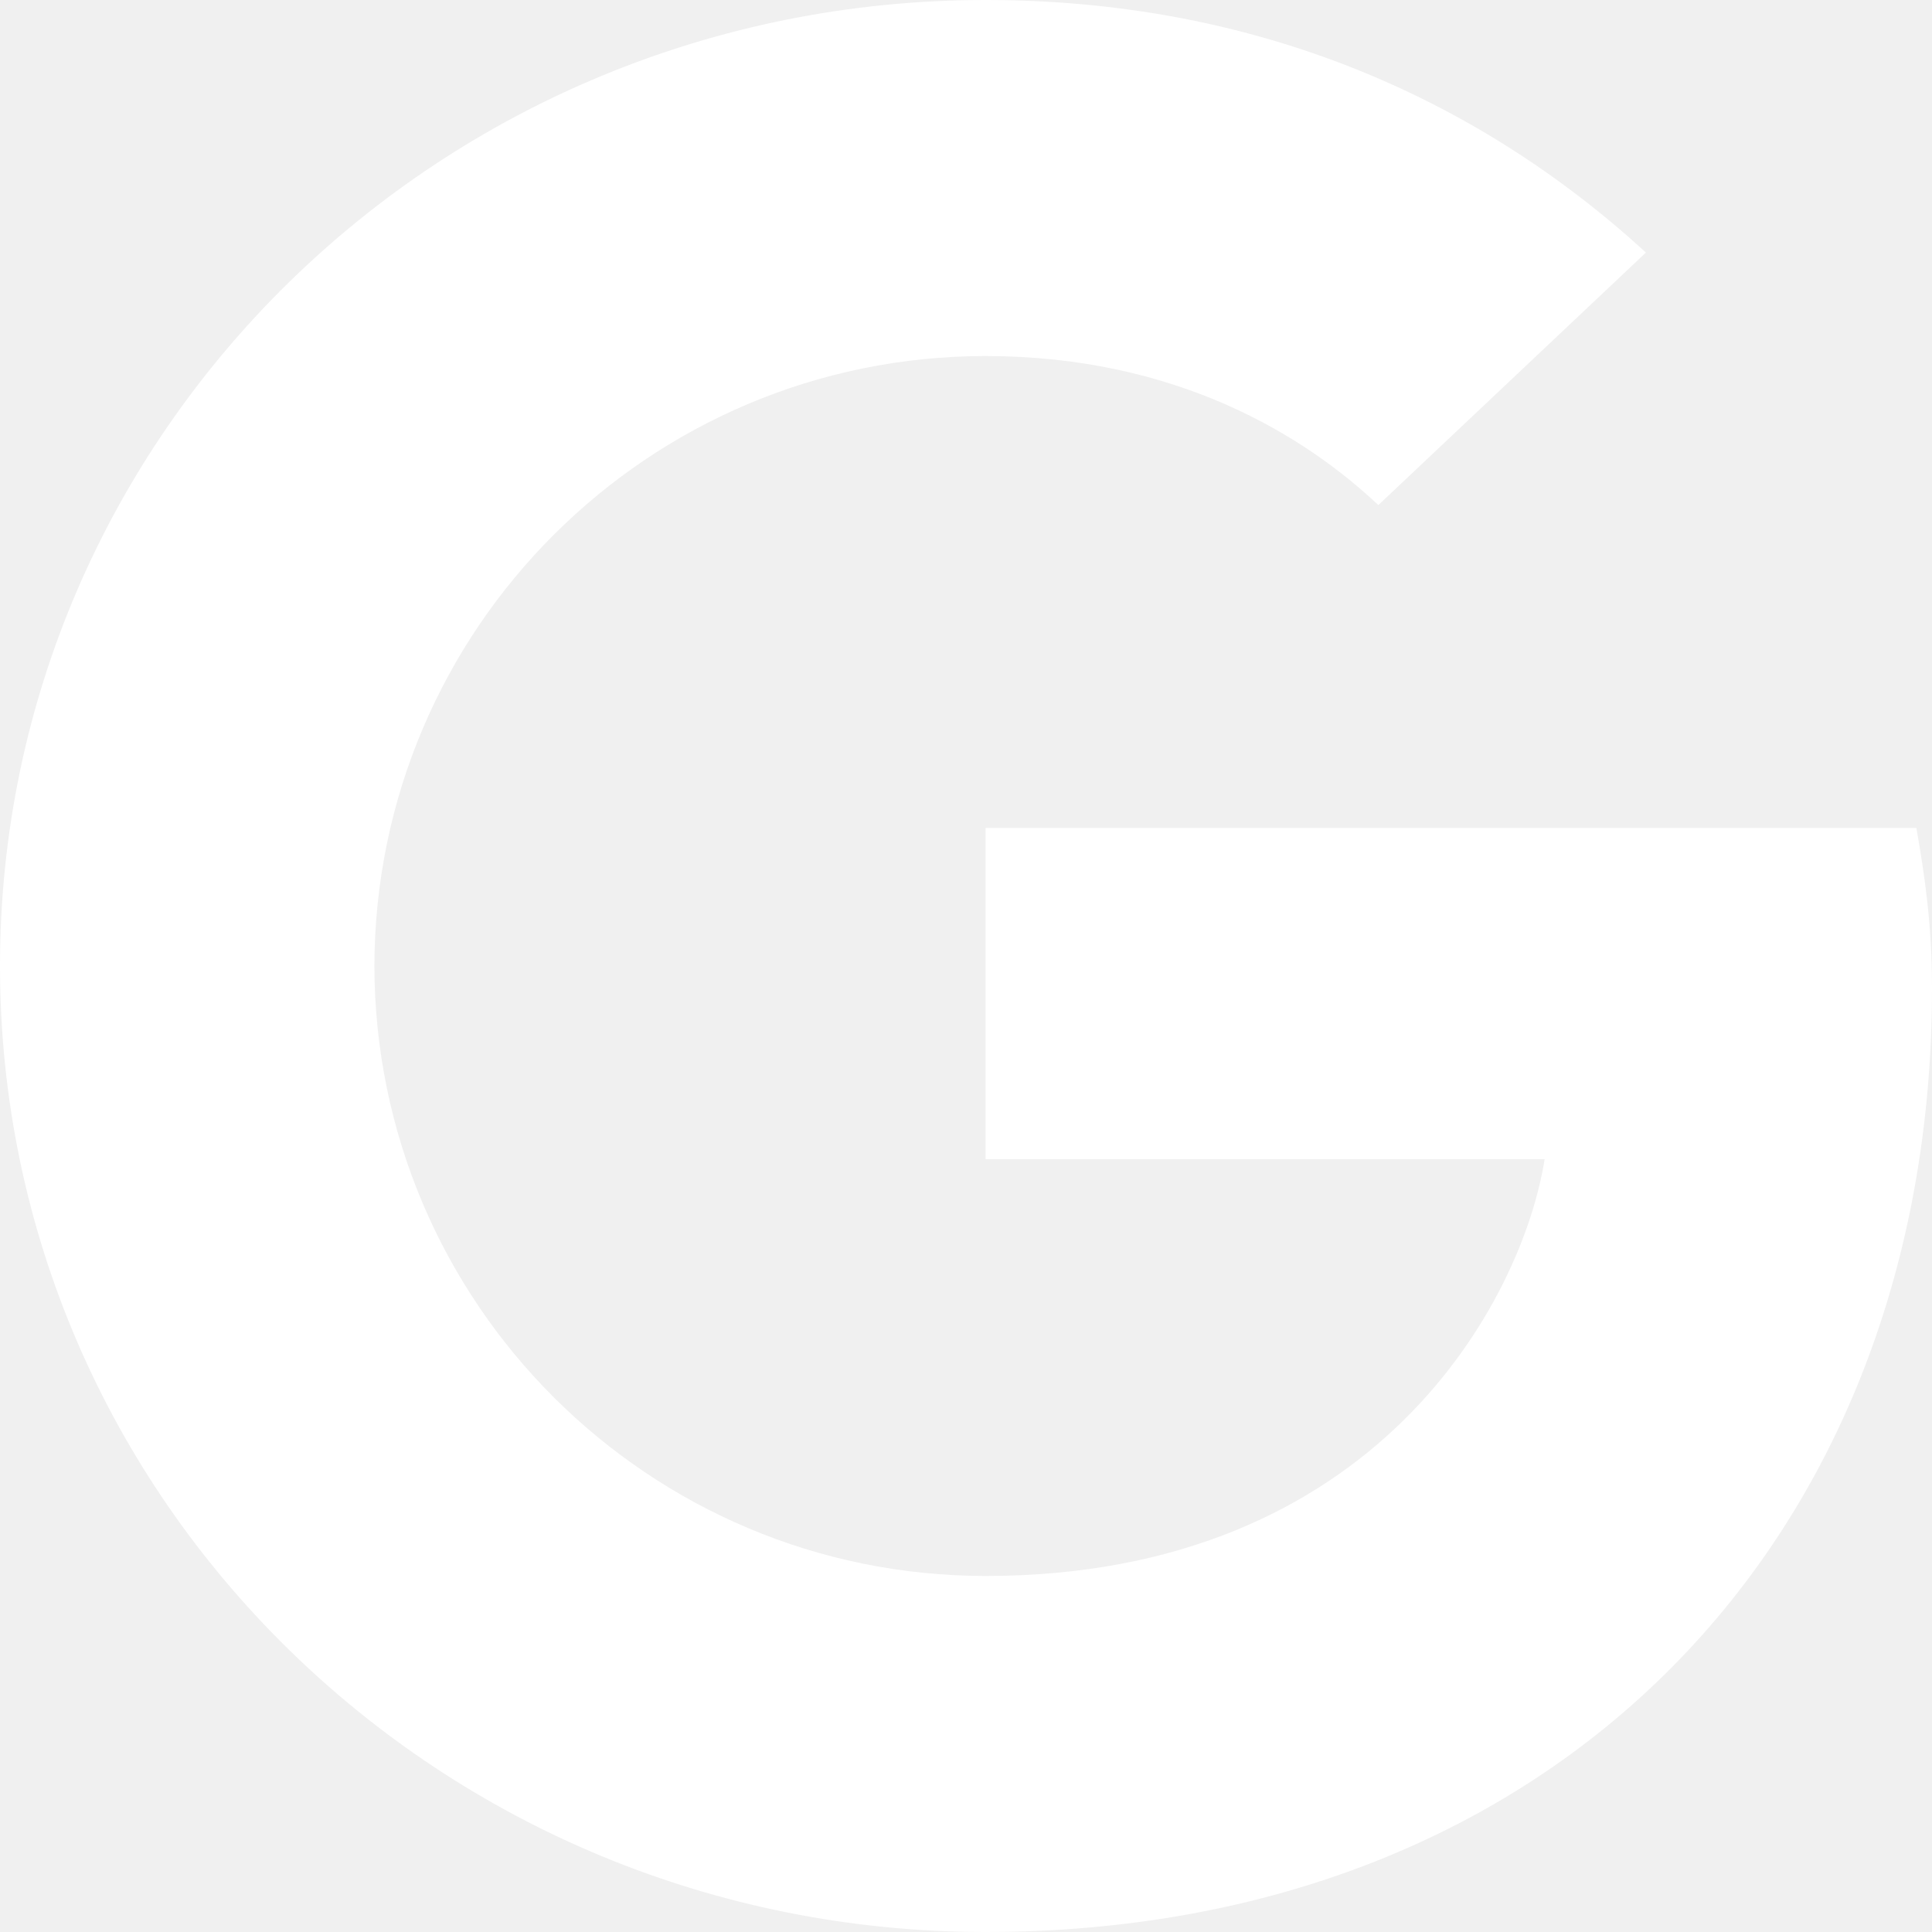
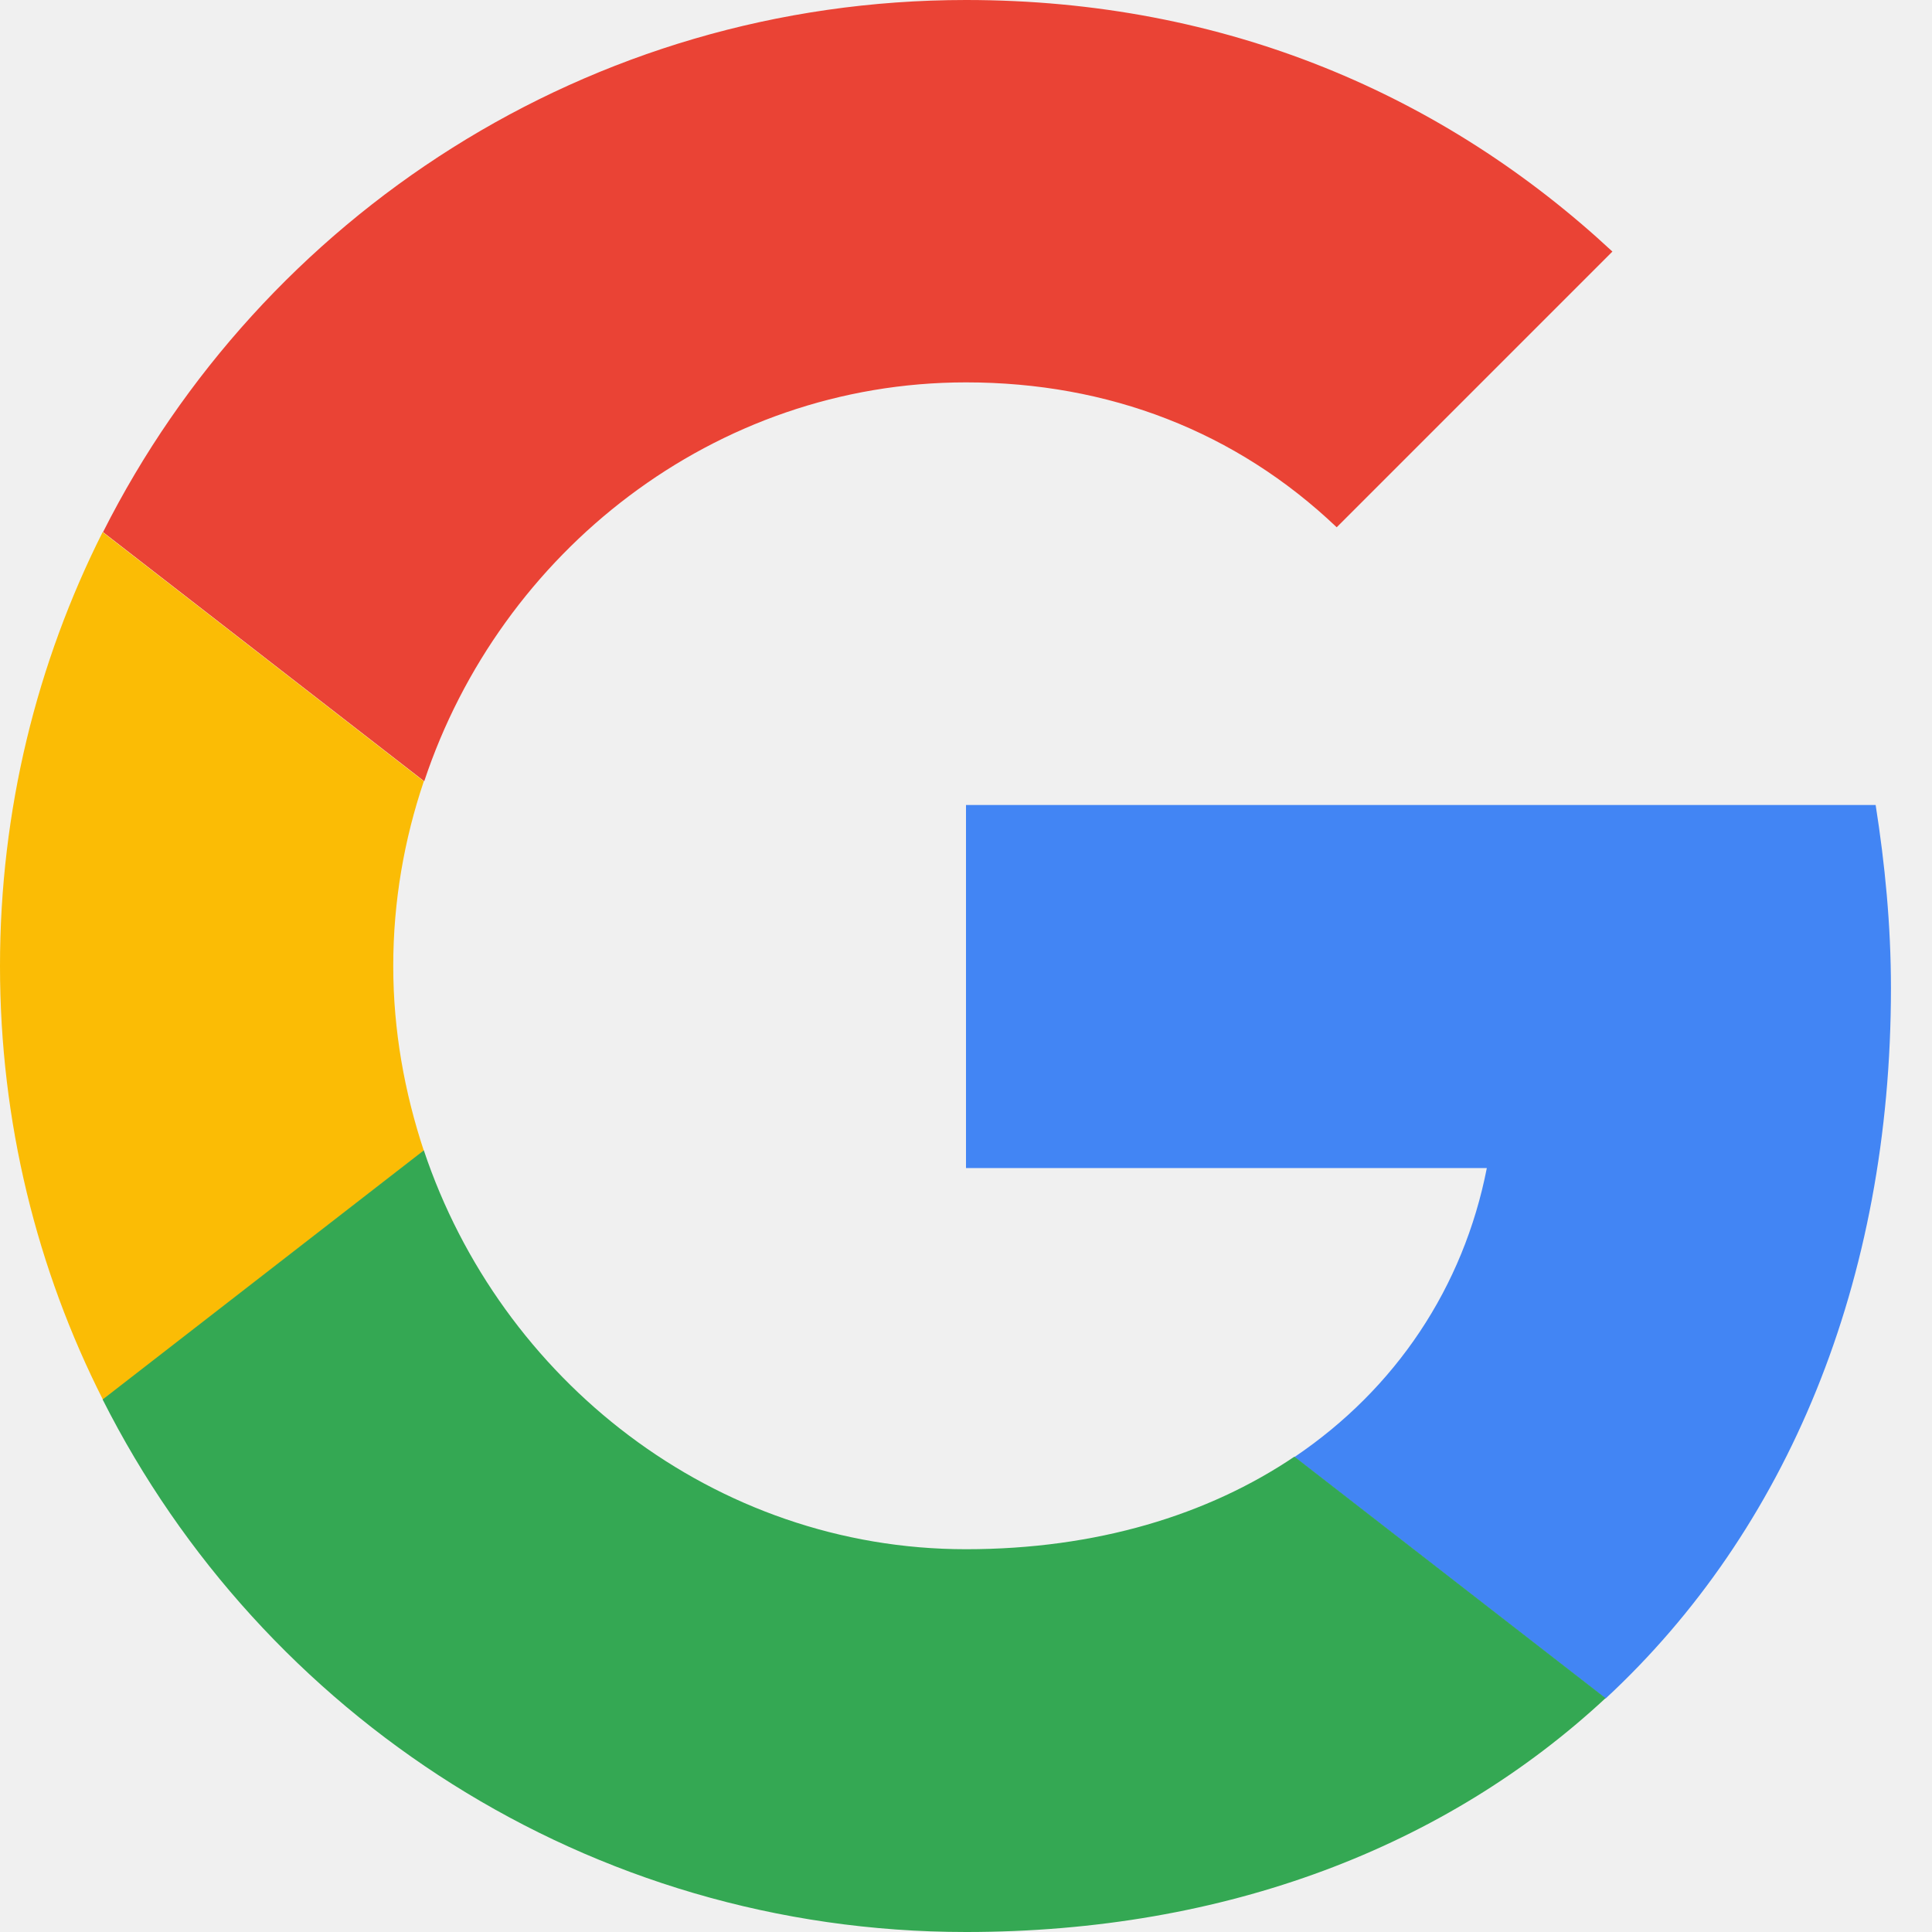
- <svg xmlns="http://www.w3.org/2000/svg" width="14" height="14">
-   <path d="M7.142 6v2.4h4.051c-.163 1.029-1.224 3.02-4.05 3.02A4.429 4.429 0 0 1 2.713 7a4.43 4.43 0 0 1 4.428-4.42c1.388 0 2.316.58 2.847 1.08l1.939-1.83C10.683.69 9.07 0 7.142 0 3.194 0 0 3.13 0 7s3.194 7 7.142 7C11.264 14 14 11.16 14 7.16c0-.46-.052-.81-.113-1.16H7.142z" fill="#FFF" fill-rule="evenodd" />
+ <svg xmlns="http://www.w3.org/2000/svg" display="block" viewBox="0 0 48 48">
+   <path d="m24 9.5c3.54 0 6.71 1.22 9.21 3.6l6.85-6.85c-4.16-3.87-9.59-6.25-16.06-6.25-9.38 0-17.49 5.38-21.44 13.22l7.98 6.19c1.89-5.69 7.2-9.91 13.46-9.91z" fill="#ea4335" />
+   <path d="m46.98 24.55c0-1.57-.15-3.09-.38-4.55h-22.6v9.02h12.94c-.58 2.96-2.26 5.48-4.78 7.18l7.73 6c4.51-4.18 7.09-10.36 7.09-17.65z" fill="#4285f4" />
+   <path d="m10.53 28.59c-.48-1.45-.76-2.99-.76-4.59s.27-3.14.76-4.59l-7.98-6.19c-1.63 3.24-2.55 6.9-2.55 10.78s.92 7.54 2.56 10.78z" fill="#fbbc05" />
+   <path d="m24 48c6.48 0 11.93-2.13 15.89-5.81l-7.73-6c-2.15 1.45-4.92 2.3-8.16 2.3-6.26 0-11.57-4.22-13.47-9.91l-7.98 6.19c3.96 7.85 12.07 13.23 21.45 13.23z" fill="#34a853" />
+   <path d="m0 0h48v48h-48z" fill="none" />
</svg>
